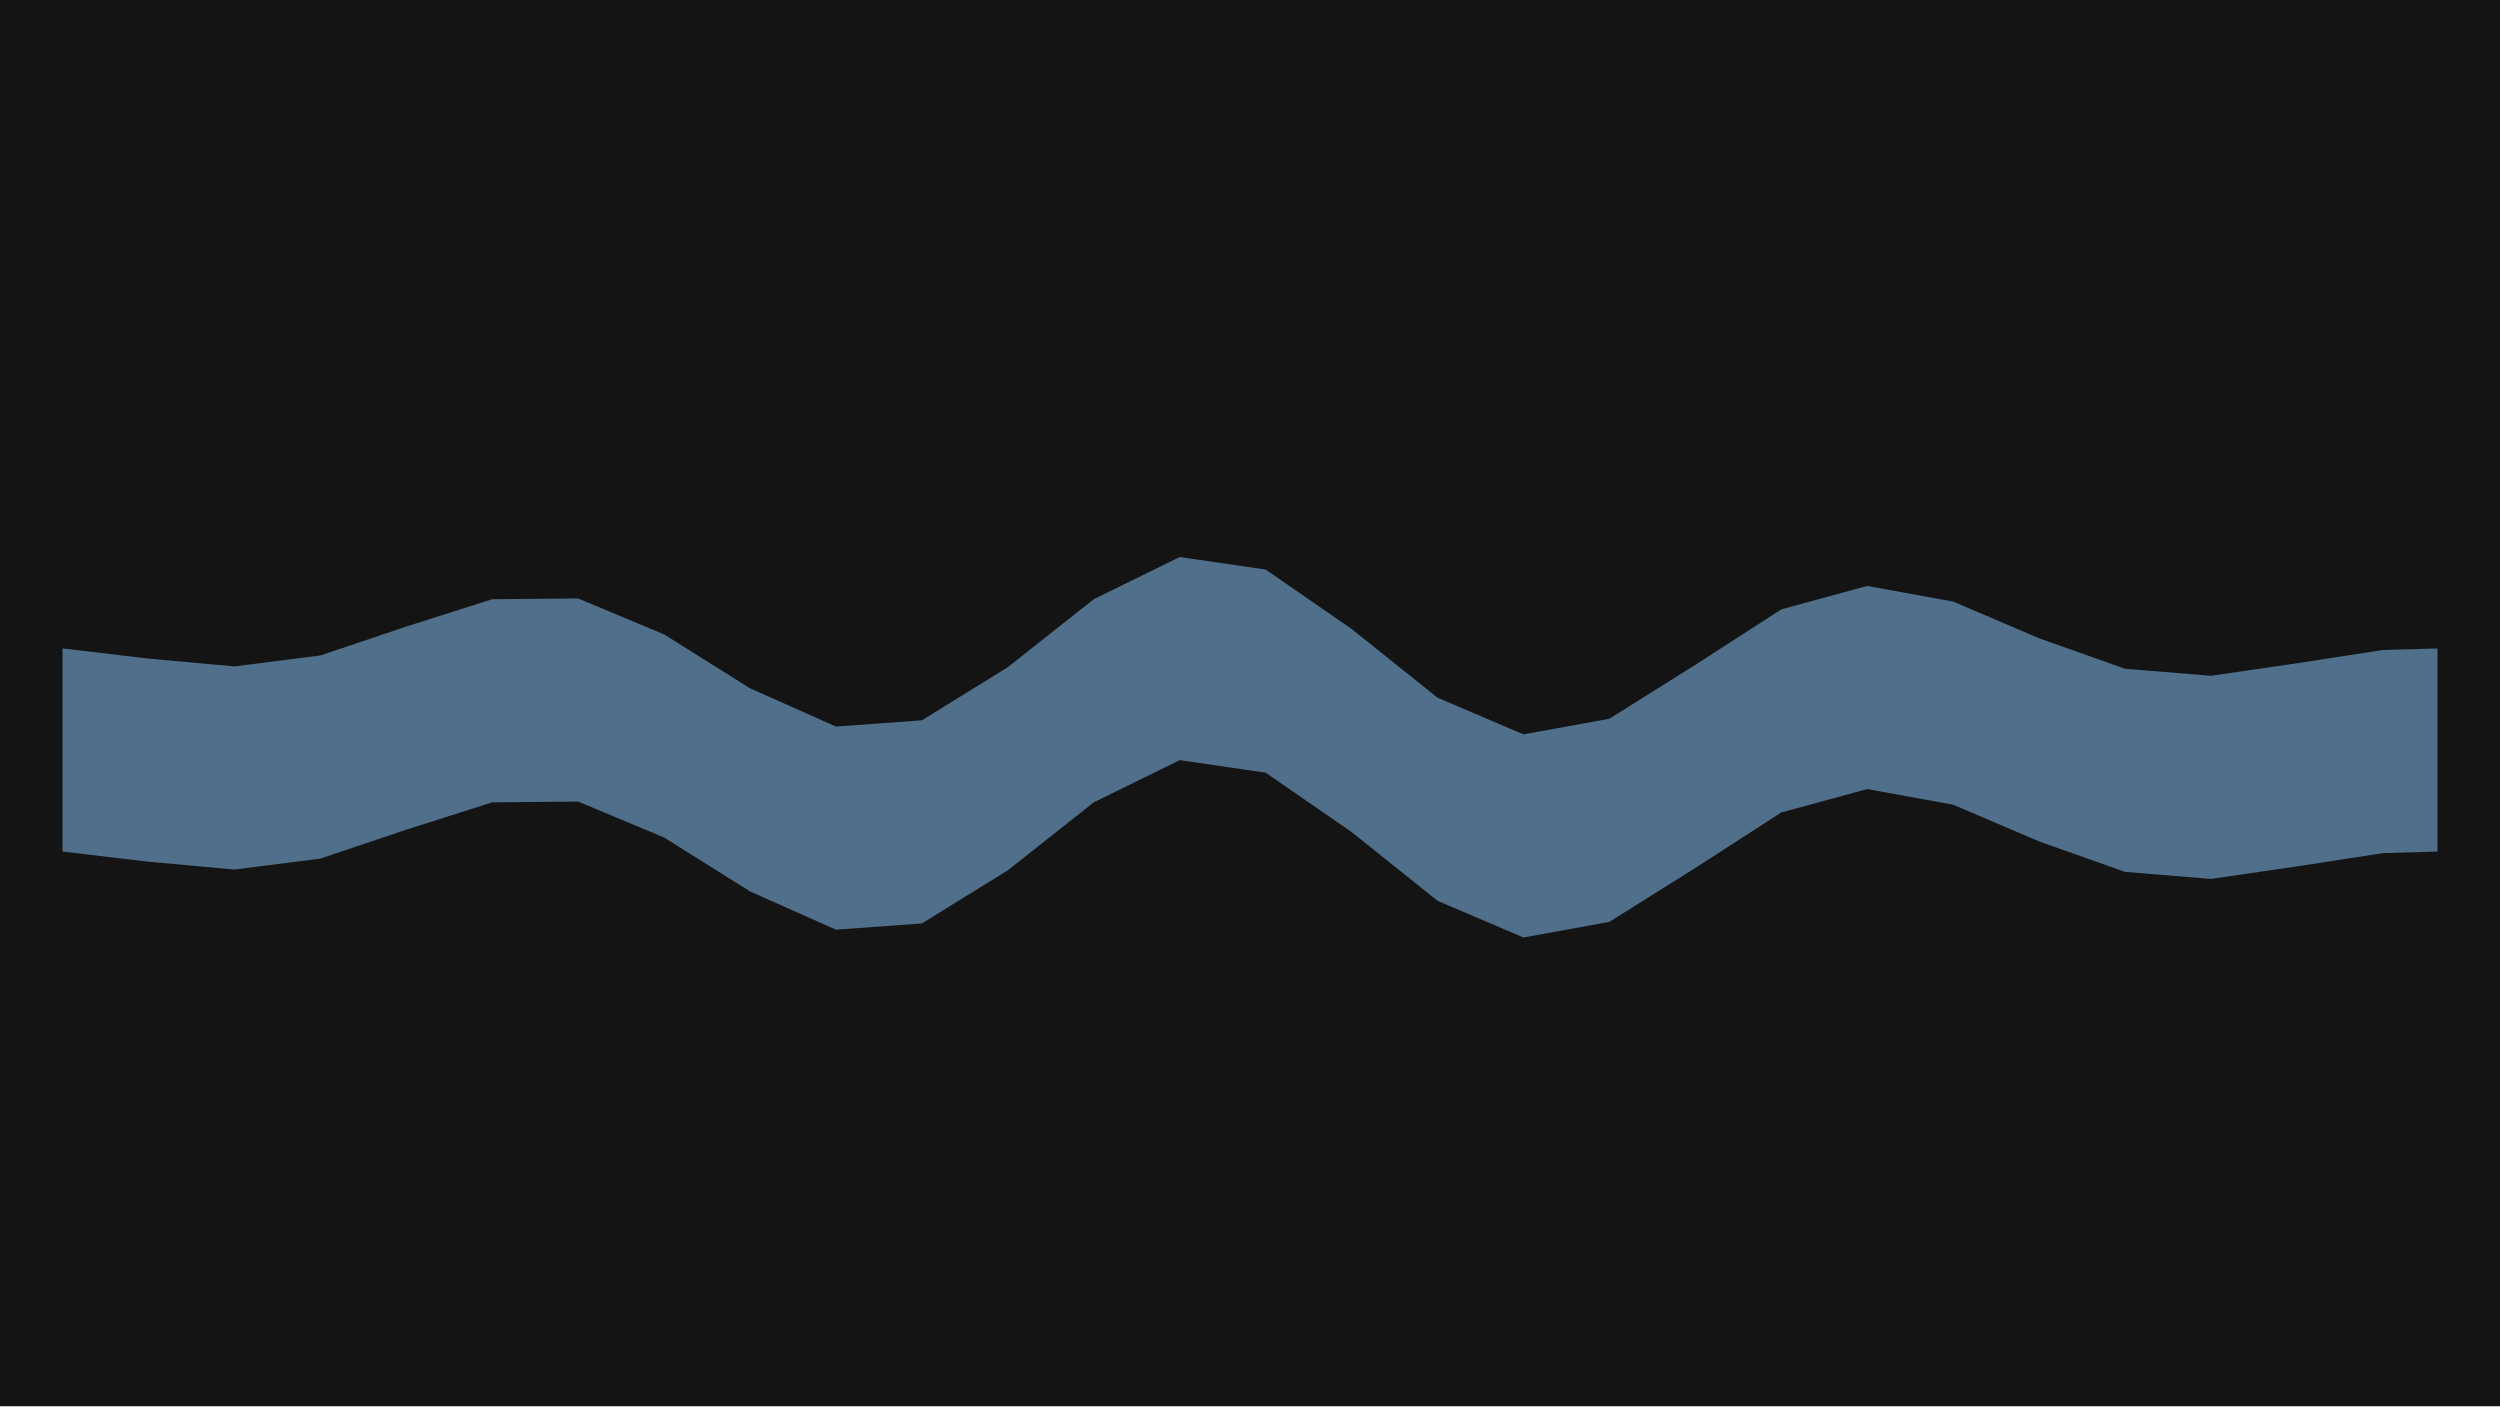
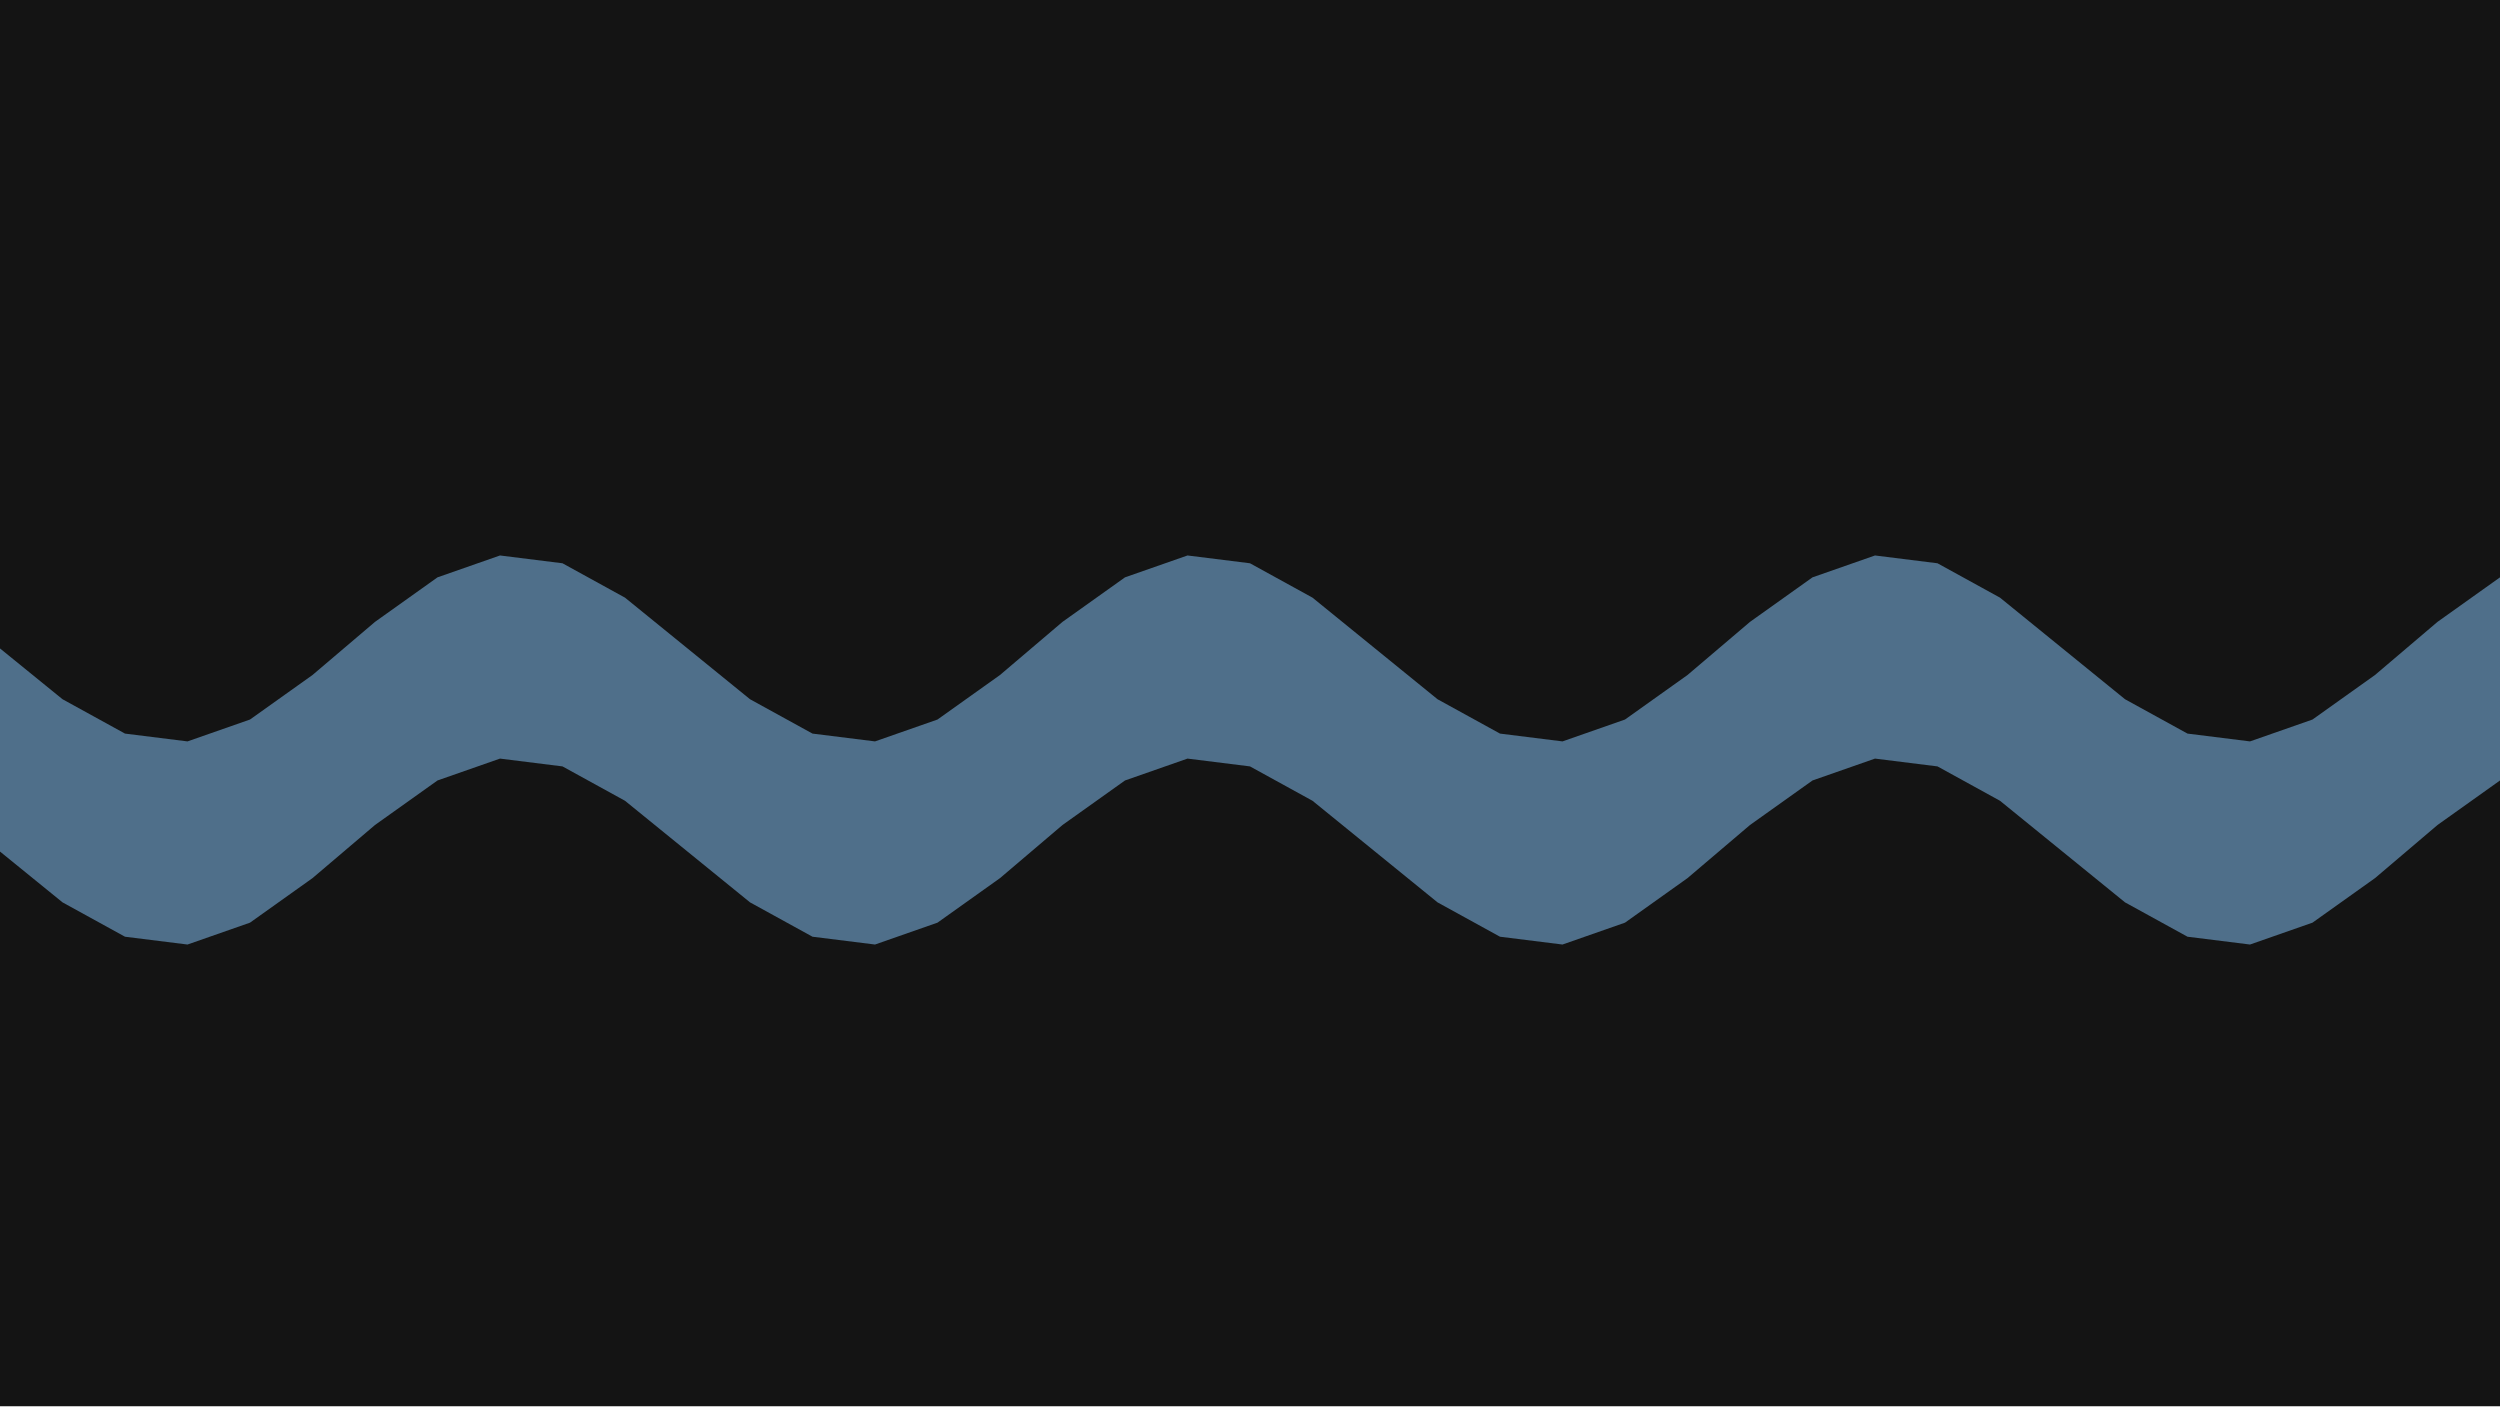
<svg xmlns="http://www.w3.org/2000/svg" width="320" height="180" viewBox="0 0 320 180">
  <g id="s-stage" fill="#141414">
    <path id="s-stage-shape" d="M 0 0 H 320 V 180 H 0 Z" />
  </g>
-   <g id="s-nature-water-wave" fill="#4f6f8a">
-     <path id="s-nature-water-wave-shape" d="M 8 83 L 19 84.3 L 30 85.3 L 41 83.9 L 52 80.2 L 63 76.7 L 74 76.6 L 85 81.2 L 96 88.1 L 107 93 L 118 92.2 L 129 85.4 L 140 76.7 L 151 71.3 L 162 72.9 L 173 80.5 L 184 89.3 L 195 94 L 206 92 L 217 85.1 L 228 78 L 239 75 L 250 77 L 261 81.7 L 272 85.6 L 283 86.5 L 294 84.9 L 305 83.2 L 312 83 L 312 109 L 305 109.2 L 294 110.9 L 283 112.5 L 272 111.6 L 261 107.7 L 250 103 L 239 101 L 228 104 L 217 111.1 L 206 118 L 195 120 L 184 115.3 L 173 106.5 L 162 98.9 L 151 97.3 L 140 102.7 L 129 111.4 L 118 118.2 L 107 119 L 96 114.1 L 85 107.2 L 74 102.6 L 63 102.7 L 52 106.2 L 41 109.9 L 30 111.3 L 19 110.3 L 8 109 Z">
-       <animate attributeName="d" begin="0s" dur="0.8s" calcMode="spline" values="M 8 83 L 19 84.3 L 30 85.3 L 41 83.9 L 52 80.2 L 63 76.7 L 74 76.6 L 85 81.2 L 96 88.1 L 107 93 L 118 92.2 L 129 85.4 L 140 76.7 L 151 71.3 L 162 72.9 L 173 80.5 L 184 89.3 L 195 94 L 206 92 L 217 85.1 L 228 78 L 239 75 L 250 77 L 261 81.7 L 272 85.6 L 283 86.5 L 294 84.9 L 305 83.2 L 312 83 L 312 109 L 305 109.2 L 294 110.9 L 283 112.5 L 272 111.6 L 261 107.7 L 250 103 L 239 101 L 228 104 L 217 111.1 L 206 118 L 195 120 L 184 115.3 L 173 106.5 L 162 98.9 L 151 97.3 L 140 102.7 L 129 111.4 L 118 118.2 L 107 119 L 96 114.1 L 85 107.2 L 74 102.6 L 63 102.7 L 52 106.2 L 41 109.9 L 30 111.3 L 19 110.3 L 8 109 Z;M 8 83 L 19 83 L 30 81.1 L 41 79 L 52 79.2 L 63 82.8 L 74 88.2 L 85 91.6 L 96 89.9 L 107 83.3 L 118 75.5 L 129 71.6 L 140 74.5 L 151 82.7 L 162 91.3 L 173 94.9 L 184 91.4 L 195 83.3 L 206 75.7 L 217 73 L 228 76.4 L 239 82.8 L 250 87.9 L 261 89 L 272 86.5 L 283 83.1 L 294 81.5 L 305 82.1 L 312 83 L 312 109 L 305 108.1 L 294 107.5 L 283 109.1 L 272 112.5 L 261 115 L 250 113.9 L 239 108.8 L 228 102.4 L 217 99 L 206 101.7 L 195 109.3 L 184 117.4 L 173 120.9 L 162 117.3 L 151 108.7 L 140 100.5 L 129 97.6 L 118 101.5 L 107 109.3 L 96 115.9 L 85 117.6 L 74 114.2 L 63 108.8 L 52 105.2 L 41 105 L 30 107.1 L 19 109 L 8 109 Z;M 8 83 L 19 84.3 L 30 85.3 L 41 83.9 L 52 80.2 L 63 76.7 L 74 76.6 L 85 81.2 L 96 88.1 L 107 93 L 118 92.2 L 129 85.4 L 140 76.7 L 151 71.3 L 162 72.9 L 173 80.5 L 184 89.3 L 195 94 L 206 92 L 217 85.1 L 228 78 L 239 75 L 250 77 L 261 81.7 L 272 85.6 L 283 86.5 L 294 84.9 L 305 83.2 L 312 83 L 312 109 L 305 109.2 L 294 110.9 L 283 112.5 L 272 111.6 L 261 107.7 L 250 103 L 239 101 L 228 104 L 217 111.1 L 206 118 L 195 120 L 184 115.3 L 173 106.5 L 162 98.9 L 151 97.3 L 140 102.7 L 129 111.4 L 118 118.2 L 107 119 L 96 114.1 L 85 107.2 L 74 102.6 L 63 102.7 L 52 106.2 L 41 109.9 L 30 111.3 L 19 110.3 L 8 109 Z" keyTimes="0;0.783;1" keySplines="0.45 0 0.55 1;0.45 0 0.55 1" fill="remove" repeatCount="indefinite" />
-     </path>
+   <g id="s-nature-water-wave" fill="#4f6f8a" transform="translate(0 0)">
+     <animateTransform attributeName="transform" type="translate" begin="0s" dur="0.8s" calcMode="linear" values="0 0;-88 0" keyTimes="0;1" fill="remove" repeatCount="indefinite" />
+     <path id="s-nature-water-wave-shape" d="M -88 83.0 L -80 89.5 L -72 93.9 L -64 94.9 L -56 92.1 L -48 86.4 L -40 79.6 L -32 73.9 L -24 71.1 L -16 72.1 L -8 76.5 L 0 83.0 L 8 89.5 L 16 93.9 L 24 94.9 L 32 92.1 L 40 86.4 L 48 79.6 L 56 73.9 L 64 71.1 L 72 72.1 L 80 76.5 L 88 83.0 L 96 89.5 L 104 93.9 L 112 94.9 L 120 92.1 L 128 86.4 L 136 79.6 L 144 73.9 L 152 71.1 L 160 72.1 L 168 76.5 L 176 83.0 L 184 89.5 L 192 93.9 L 200 94.9 L 208 92.1 L 216 86.4 L 224 79.6 L 232 73.9 L 240 71.1 L 248 72.1 L 256 76.5 L 264 83.0 L 272 89.5 L 280 93.9 L 288 94.9 L 296 92.1 L 304 86.4 L 312 79.6 L 320 73.9 L 328 71.1 L 336 72.1 L 344 76.5 L 352 83.0 L 360 89.5 L 368 93.9 L 376 94.9 L 384 92.1 L 392 86.4 L 400 79.6 L 408 73.9 L 408 99.9 L 400 105.6 L 392 112.4 L 384 118.1 L 376 120.9 L 368 119.9 L 360 115.5 L 352 109.0 L 344 102.5 L 336 98.1 L 328 97.1 L 320 99.9 L 312 105.6 L 304 112.4 L 296 118.1 L 288 120.9 L 280 119.9 L 272 115.5 L 264 109.0 L 256 102.5 L 248 98.1 L 240 97.1 L 232 99.9 L 224 105.6 L 216 112.4 L 208 118.1 L 200 120.9 L 192 119.9 L 184 115.5 L 176 109.0 L 168 102.5 L 160 98.1 L 152 97.1 L 144 99.9 L 136 105.6 L 128 112.4 L 120 118.1 L 112 120.9 L 104 119.9 L 96 115.5 L 88 109.0 L 80 102.5 L 72 98.1 L 64 97.1 L 56 99.9 L 48 105.6 L 40 112.4 L 32 118.1 L 24 120.9 L 16 119.9 L 8 115.5 L 0 109.0 L -8 102.5 L -16 98.1 L -24 97.1 L -32 99.9 L -40 105.6 L -48 112.4 L -56 118.1 L -64 120.9 L -72 119.9 L -80 115.5 L -88 109.0 Z" />
  </g>
</svg>
